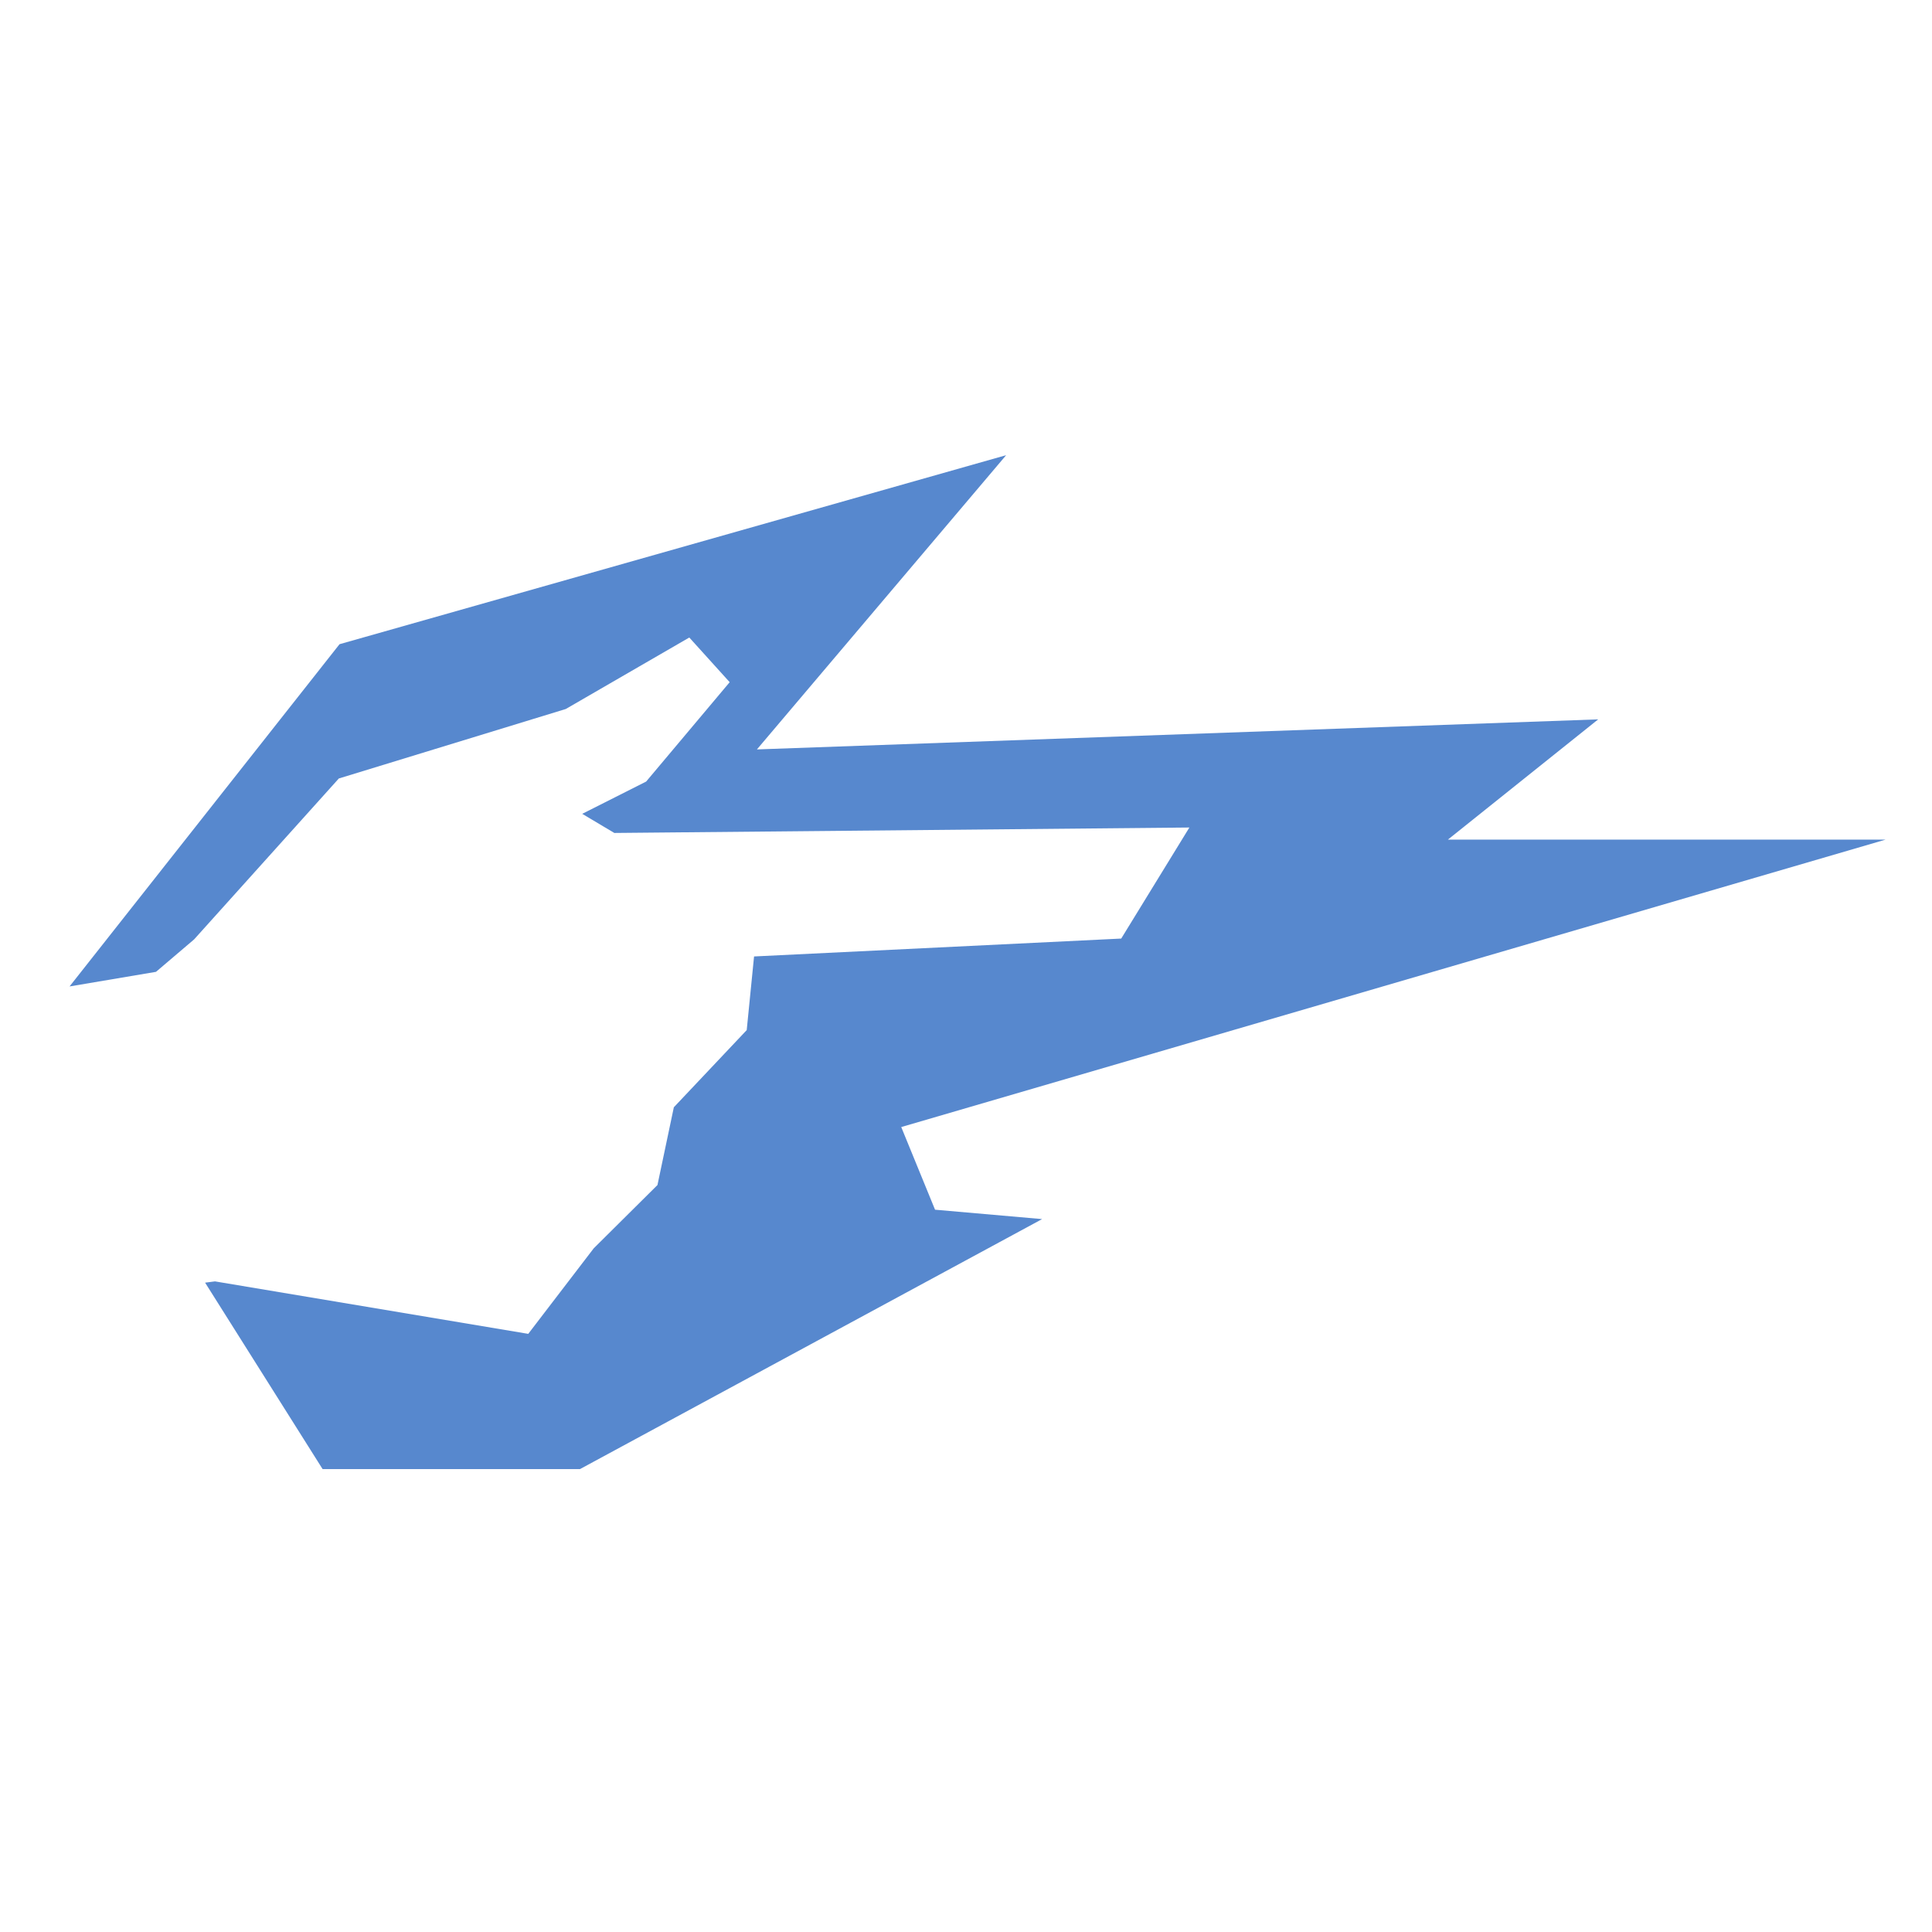
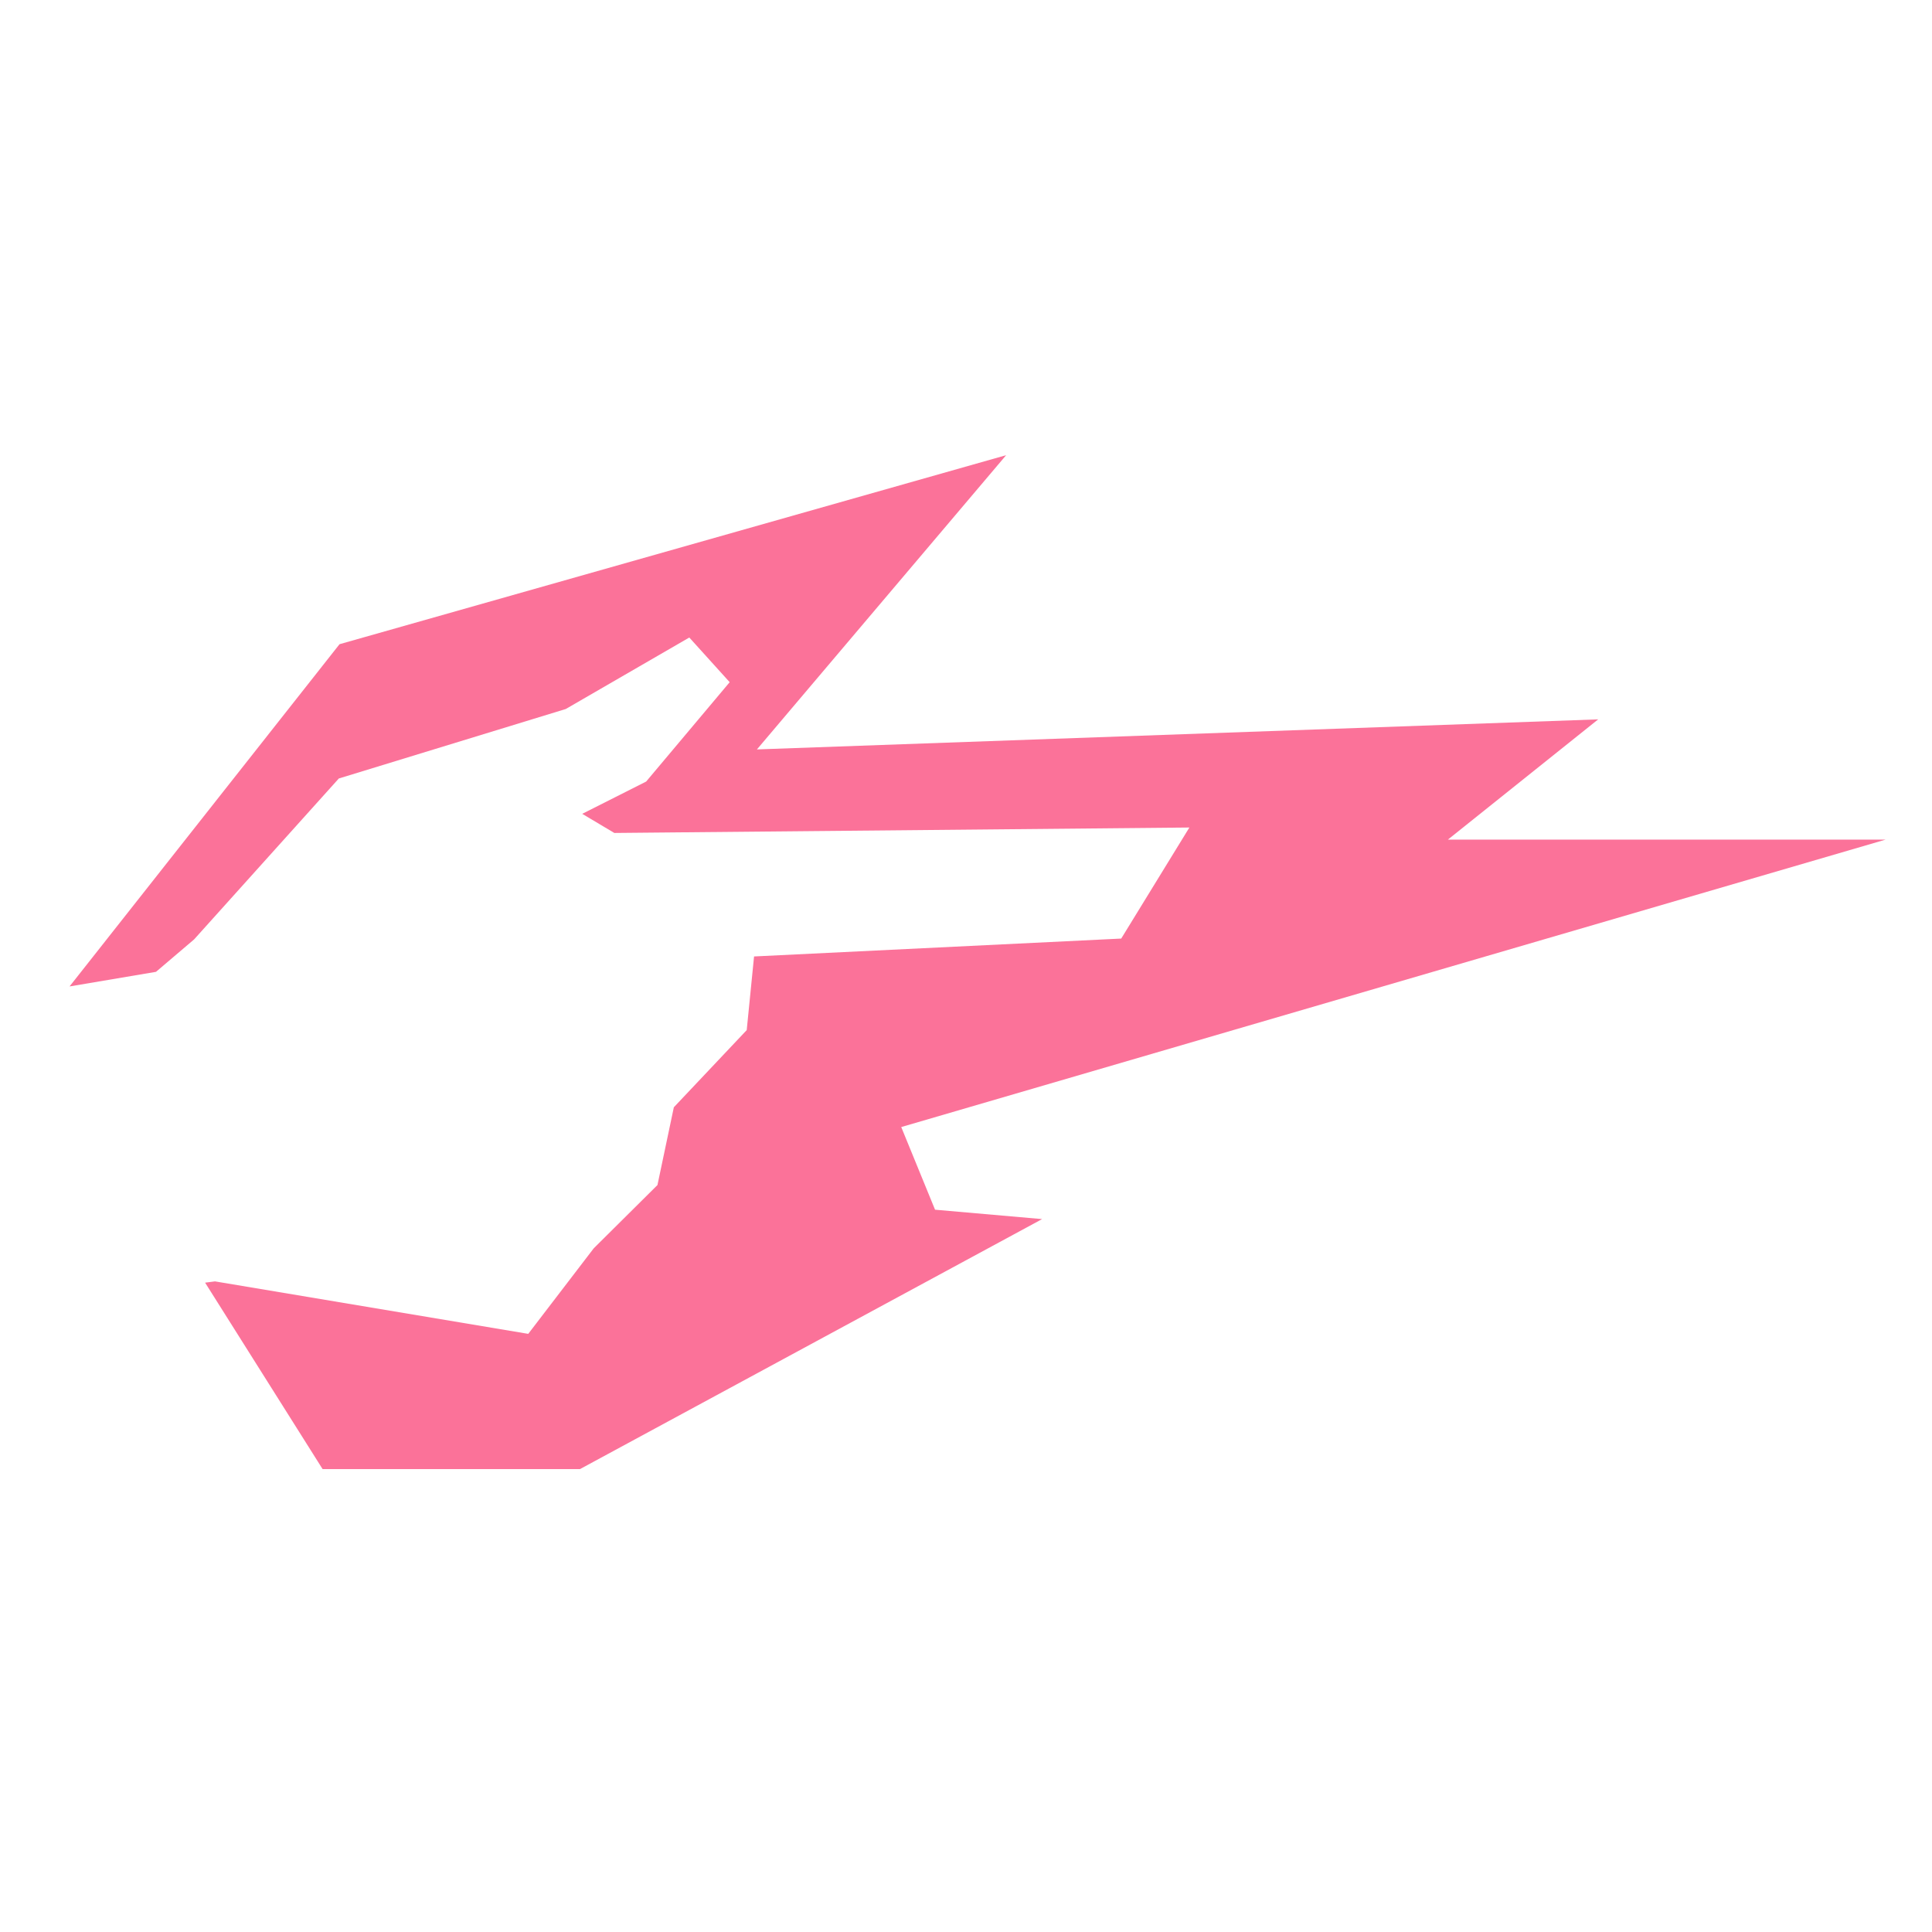
<svg xmlns="http://www.w3.org/2000/svg" width="500" height="500">
-   <path fill="#5788ce" d="M233.24 291.68L488 217.29H374.72l38.89-31.12-217.72 7.78 64.5-76.15-172.52 48.92L18 255.29l22.37-3.78 9.87-8.4 37.45-41.64 58.73-17.98 31.97-18.5 10.45 11.56-21.62 25.72-16.54 8.35 8.31 4.95 148.82-1.41-17.64 28.74-95.02 4.63-1.9 19.06-18.86 19.97-4.24 20.13-16.49 16.37-16.95 22.14-81.07-13.58-2.56.33 30.41 48.25h66.61l119.6-64.7-27.71-2.43-8.75-21.39z" />
+   <path fill="#fb7299" d="M233.24 291.68L488 217.29H374.72l38.89-31.12-217.72 7.78 64.5-76.15-172.52 48.92L18 255.29l22.37-3.78 9.87-8.4 37.45-41.64 58.73-17.98 31.97-18.5 10.45 11.56-21.62 25.72-16.54 8.35 8.31 4.95 148.82-1.41-17.64 28.74-95.02 4.63-1.9 19.06-18.86 19.97-4.24 20.13-16.49 16.37-16.95 22.14-81.07-13.58-2.56.33 30.41 48.25h66.61l119.6-64.7-27.71-2.43-8.75-21.39z" />
</svg>
